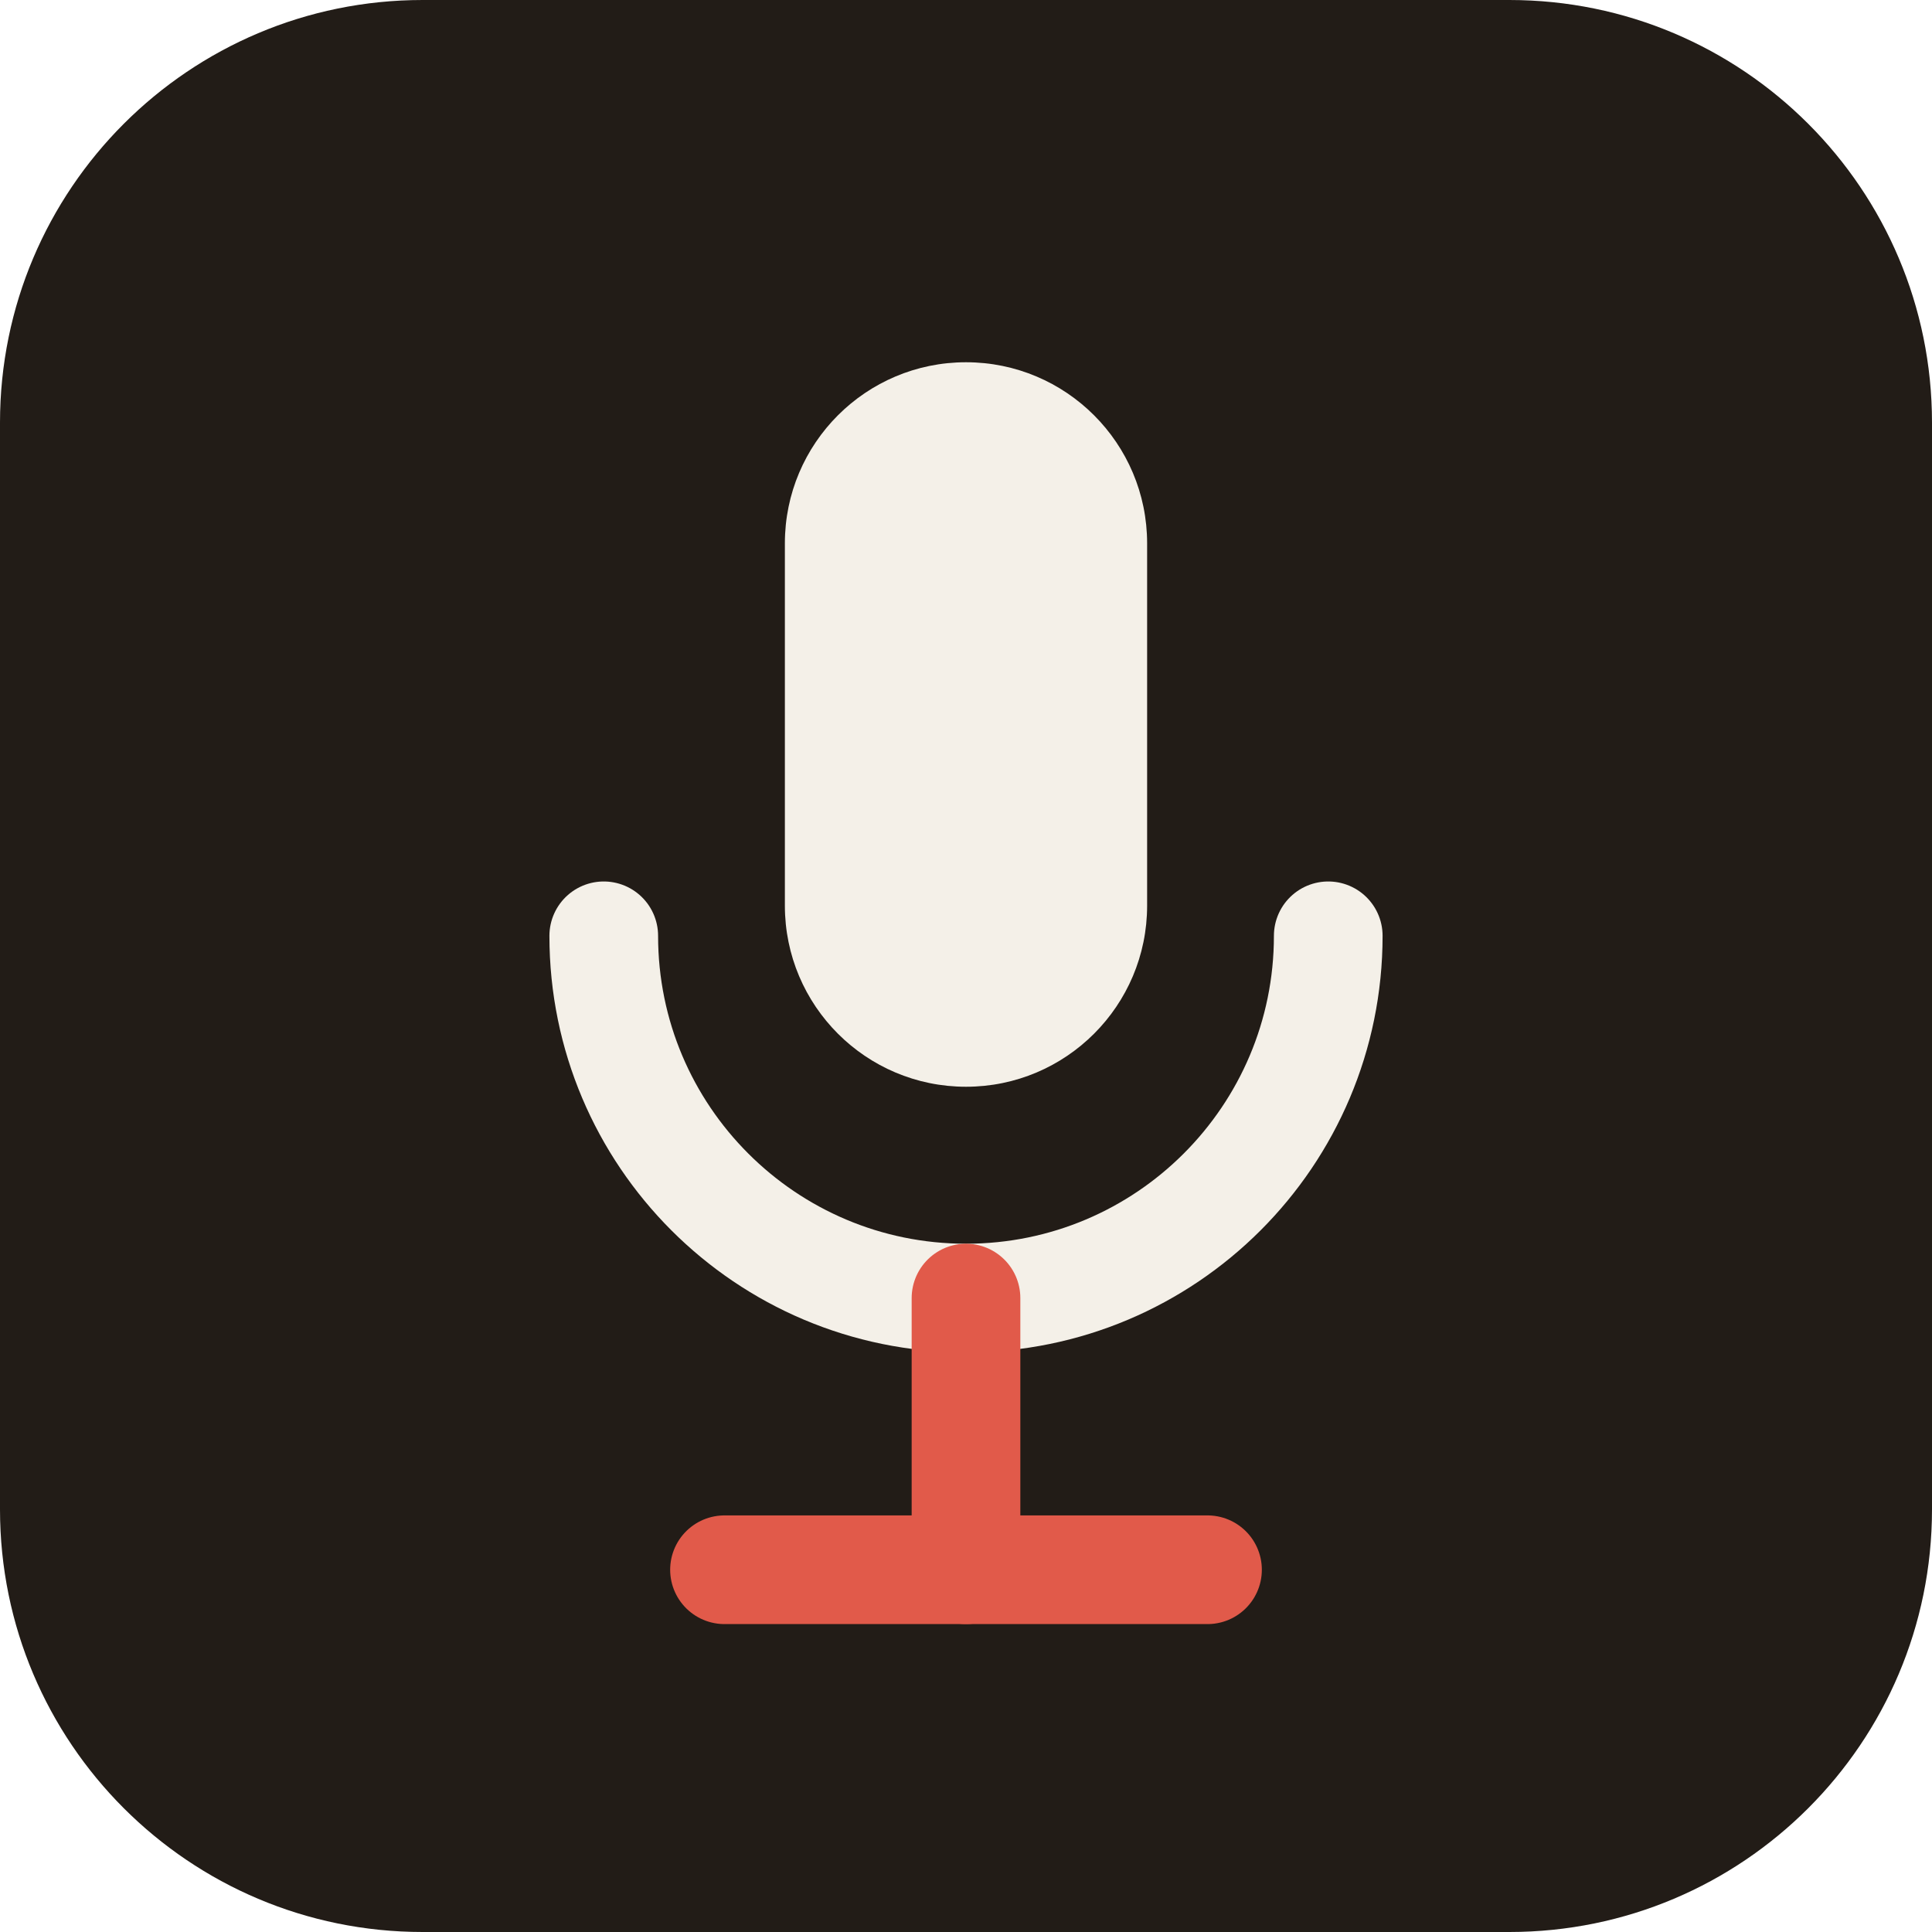
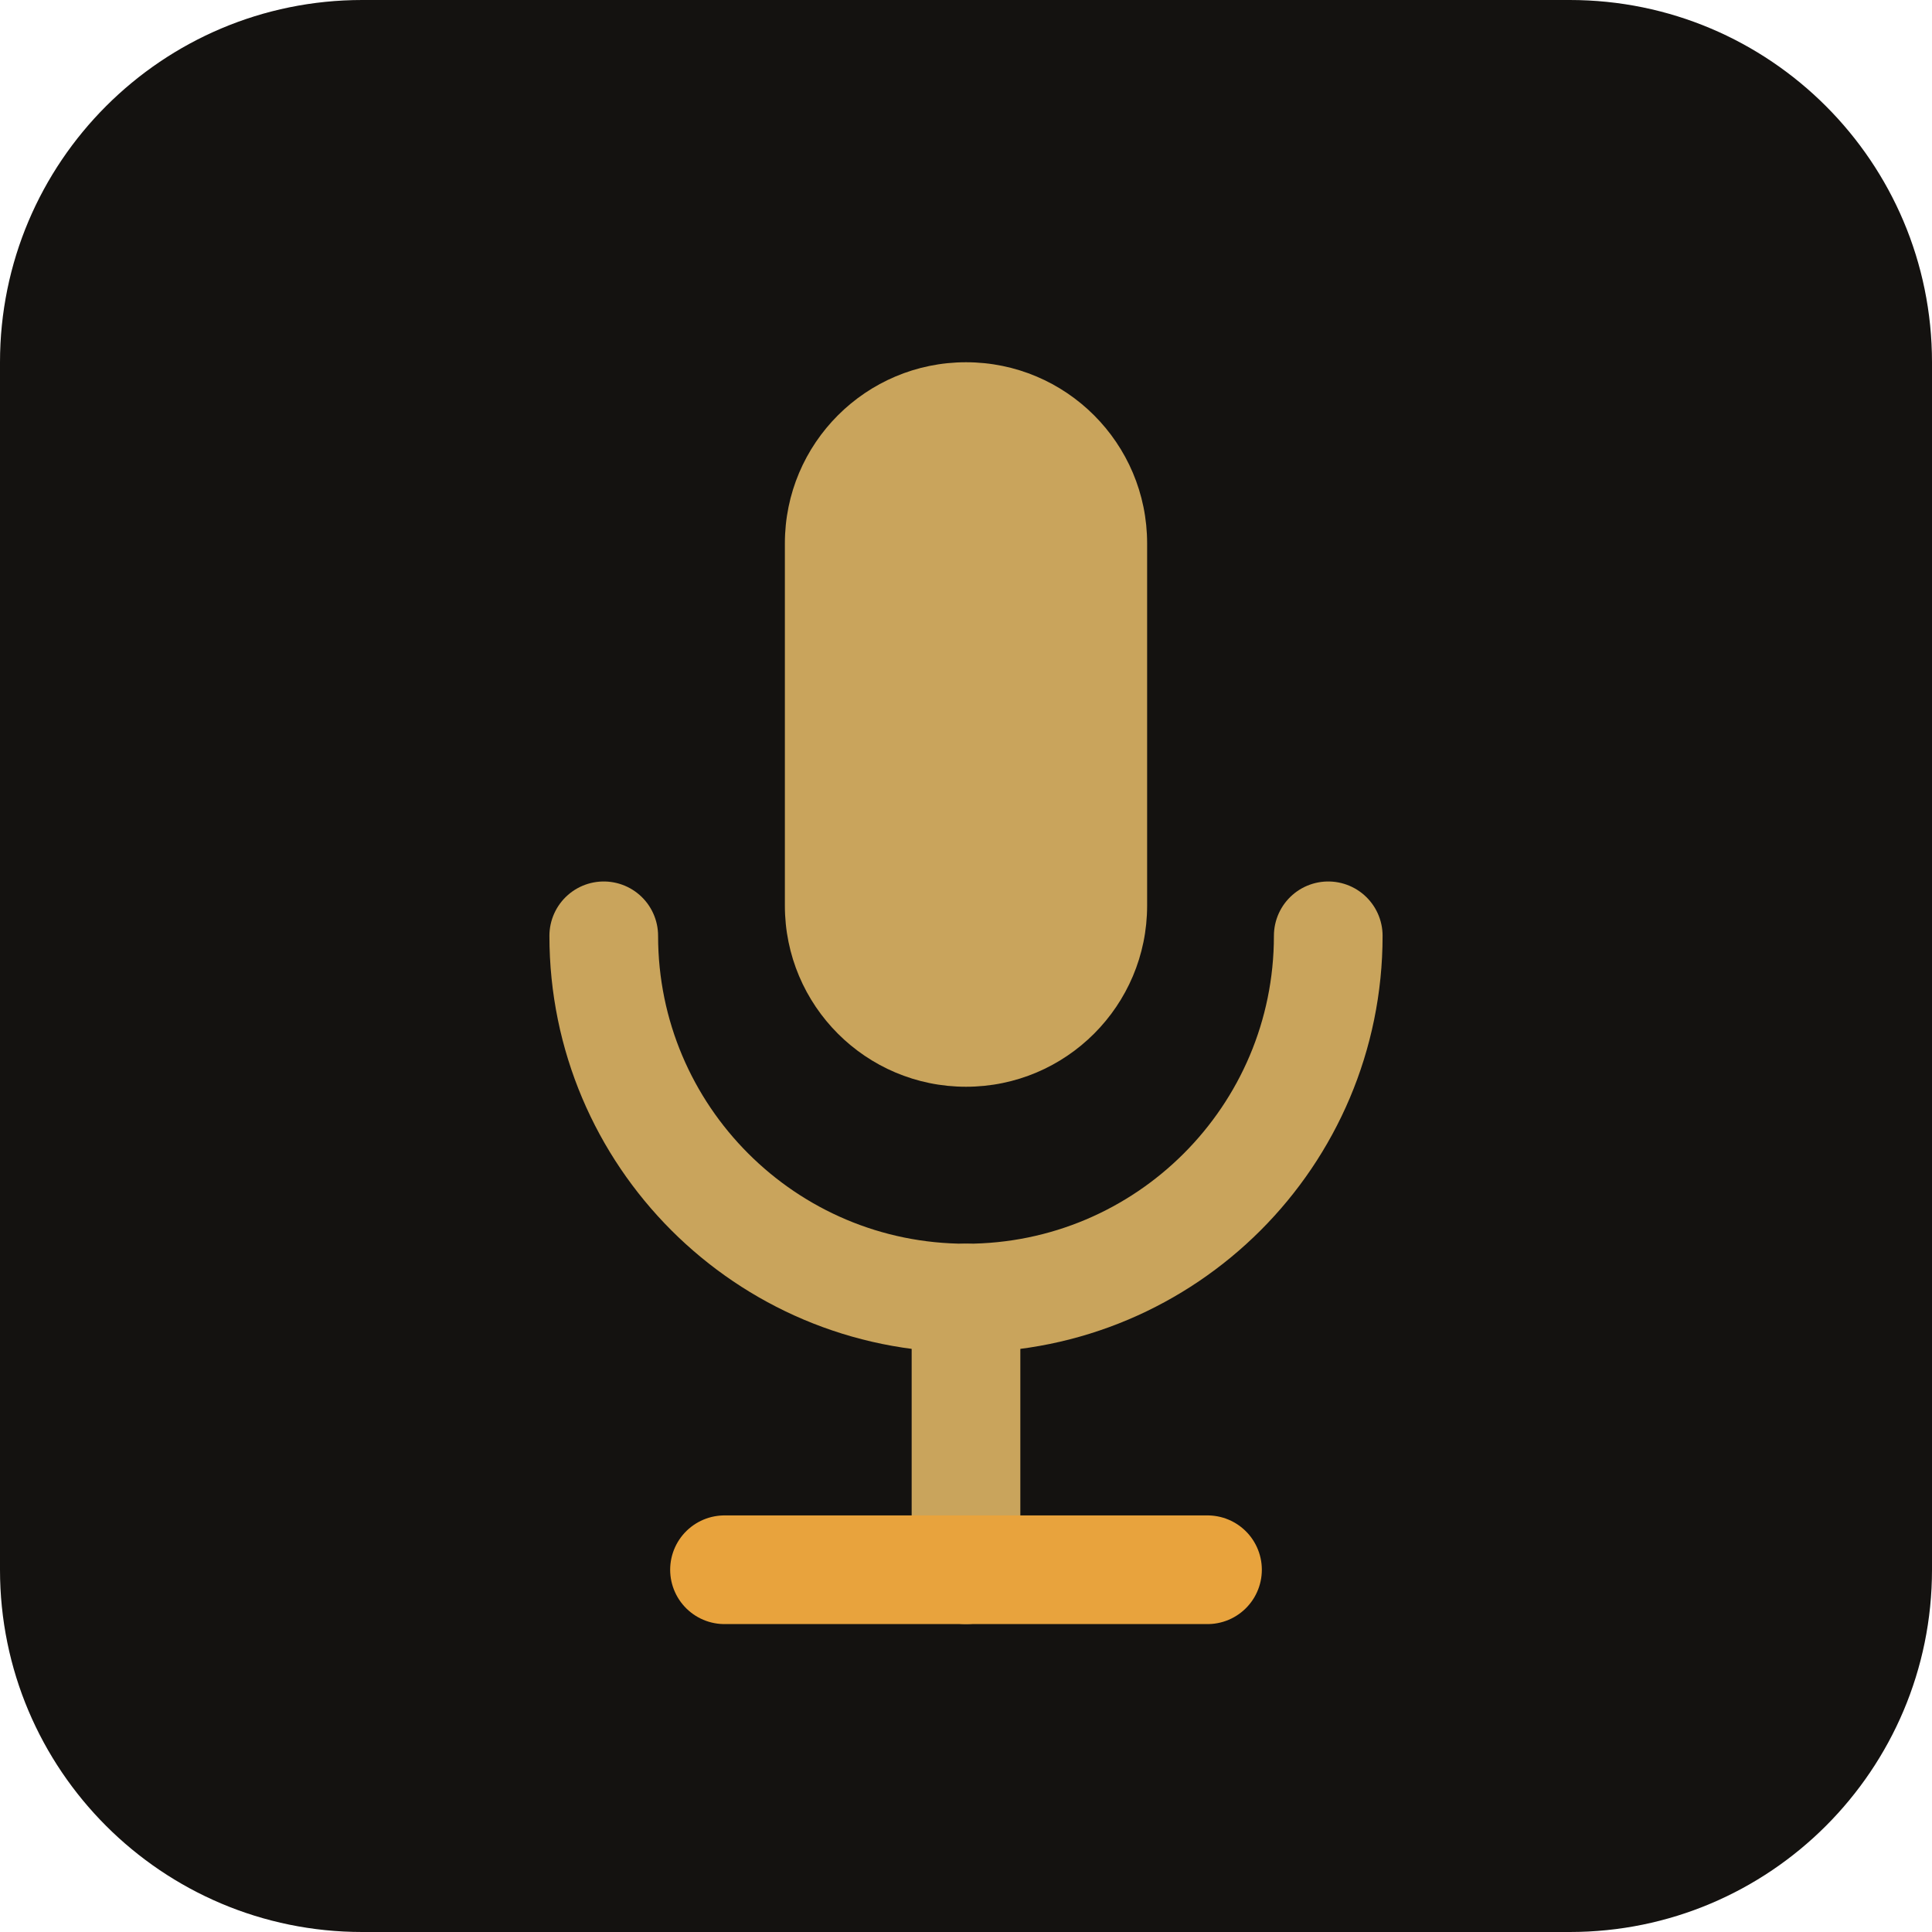
<svg xmlns="http://www.w3.org/2000/svg" viewBox="0 0 32 32" role="img" aria-label="norae-bang">
-   <rect width="32" height="32" rx="7" fill="#221c17" />
-   <rect x="13" y="6" width="6" height="12" rx="3" fill="#f4f0e8" />
-   <path d="M10 15.5a6 6 0 0 0 12 0" fill="none" stroke="#f4f0e8" stroke-width="1.8" stroke-linecap="round" />
-   <path d="M16 21.5V26" stroke="#e15a4a" stroke-width="1.8" stroke-linecap="round" />
-   <path d="M12 26h8" stroke="#e15a4a" stroke-width="1.8" stroke-linecap="round" />
+   <rect width="32" height="32" rx="6" fill="#141210" />
+   <rect x="13" y="6" width="6" height="12" rx="3" fill="#C9A45C" />
+   <path d="M10 15.5a6 6 0 0 0 12 0" fill="none" stroke="#C9A45C" stroke-width="1.8" stroke-linecap="round" />
+   <path d="M16 21.5V26" stroke="#C9A45C" stroke-width="1.8" stroke-linecap="round" />
+   <path d="M12 26h8" stroke="#E8A33D" stroke-width="1.8" stroke-linecap="round" />
</svg>
